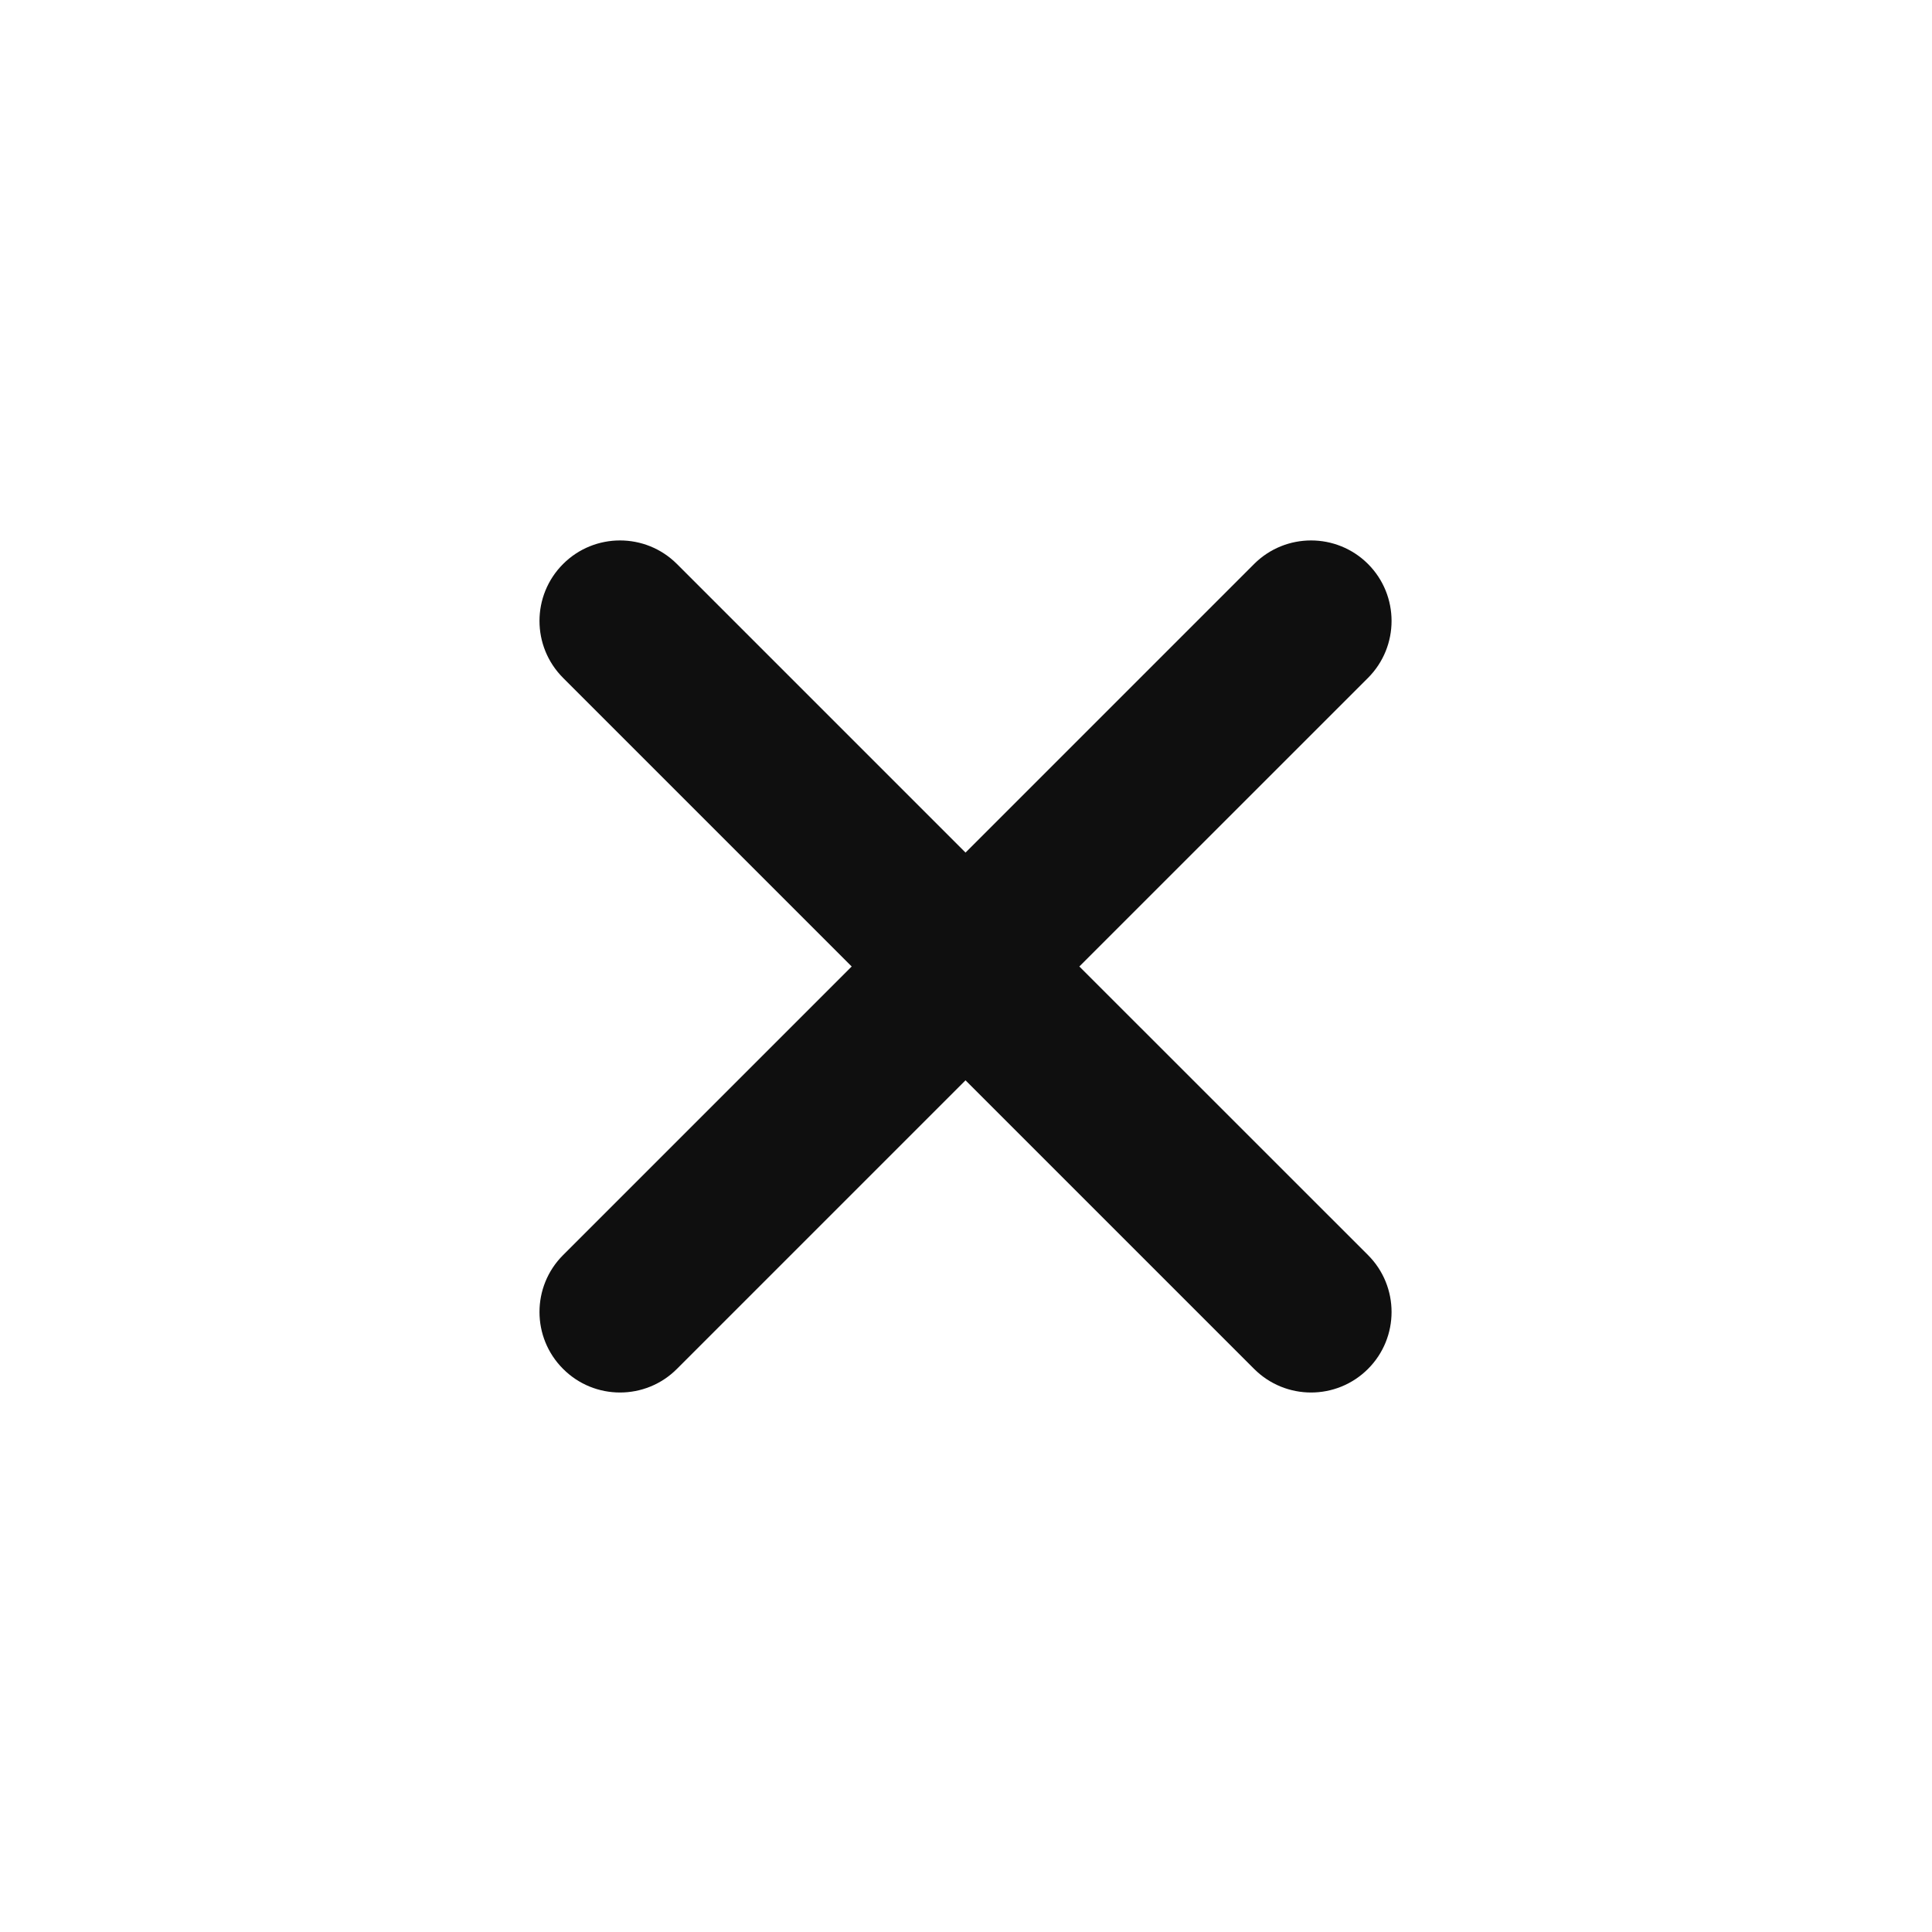
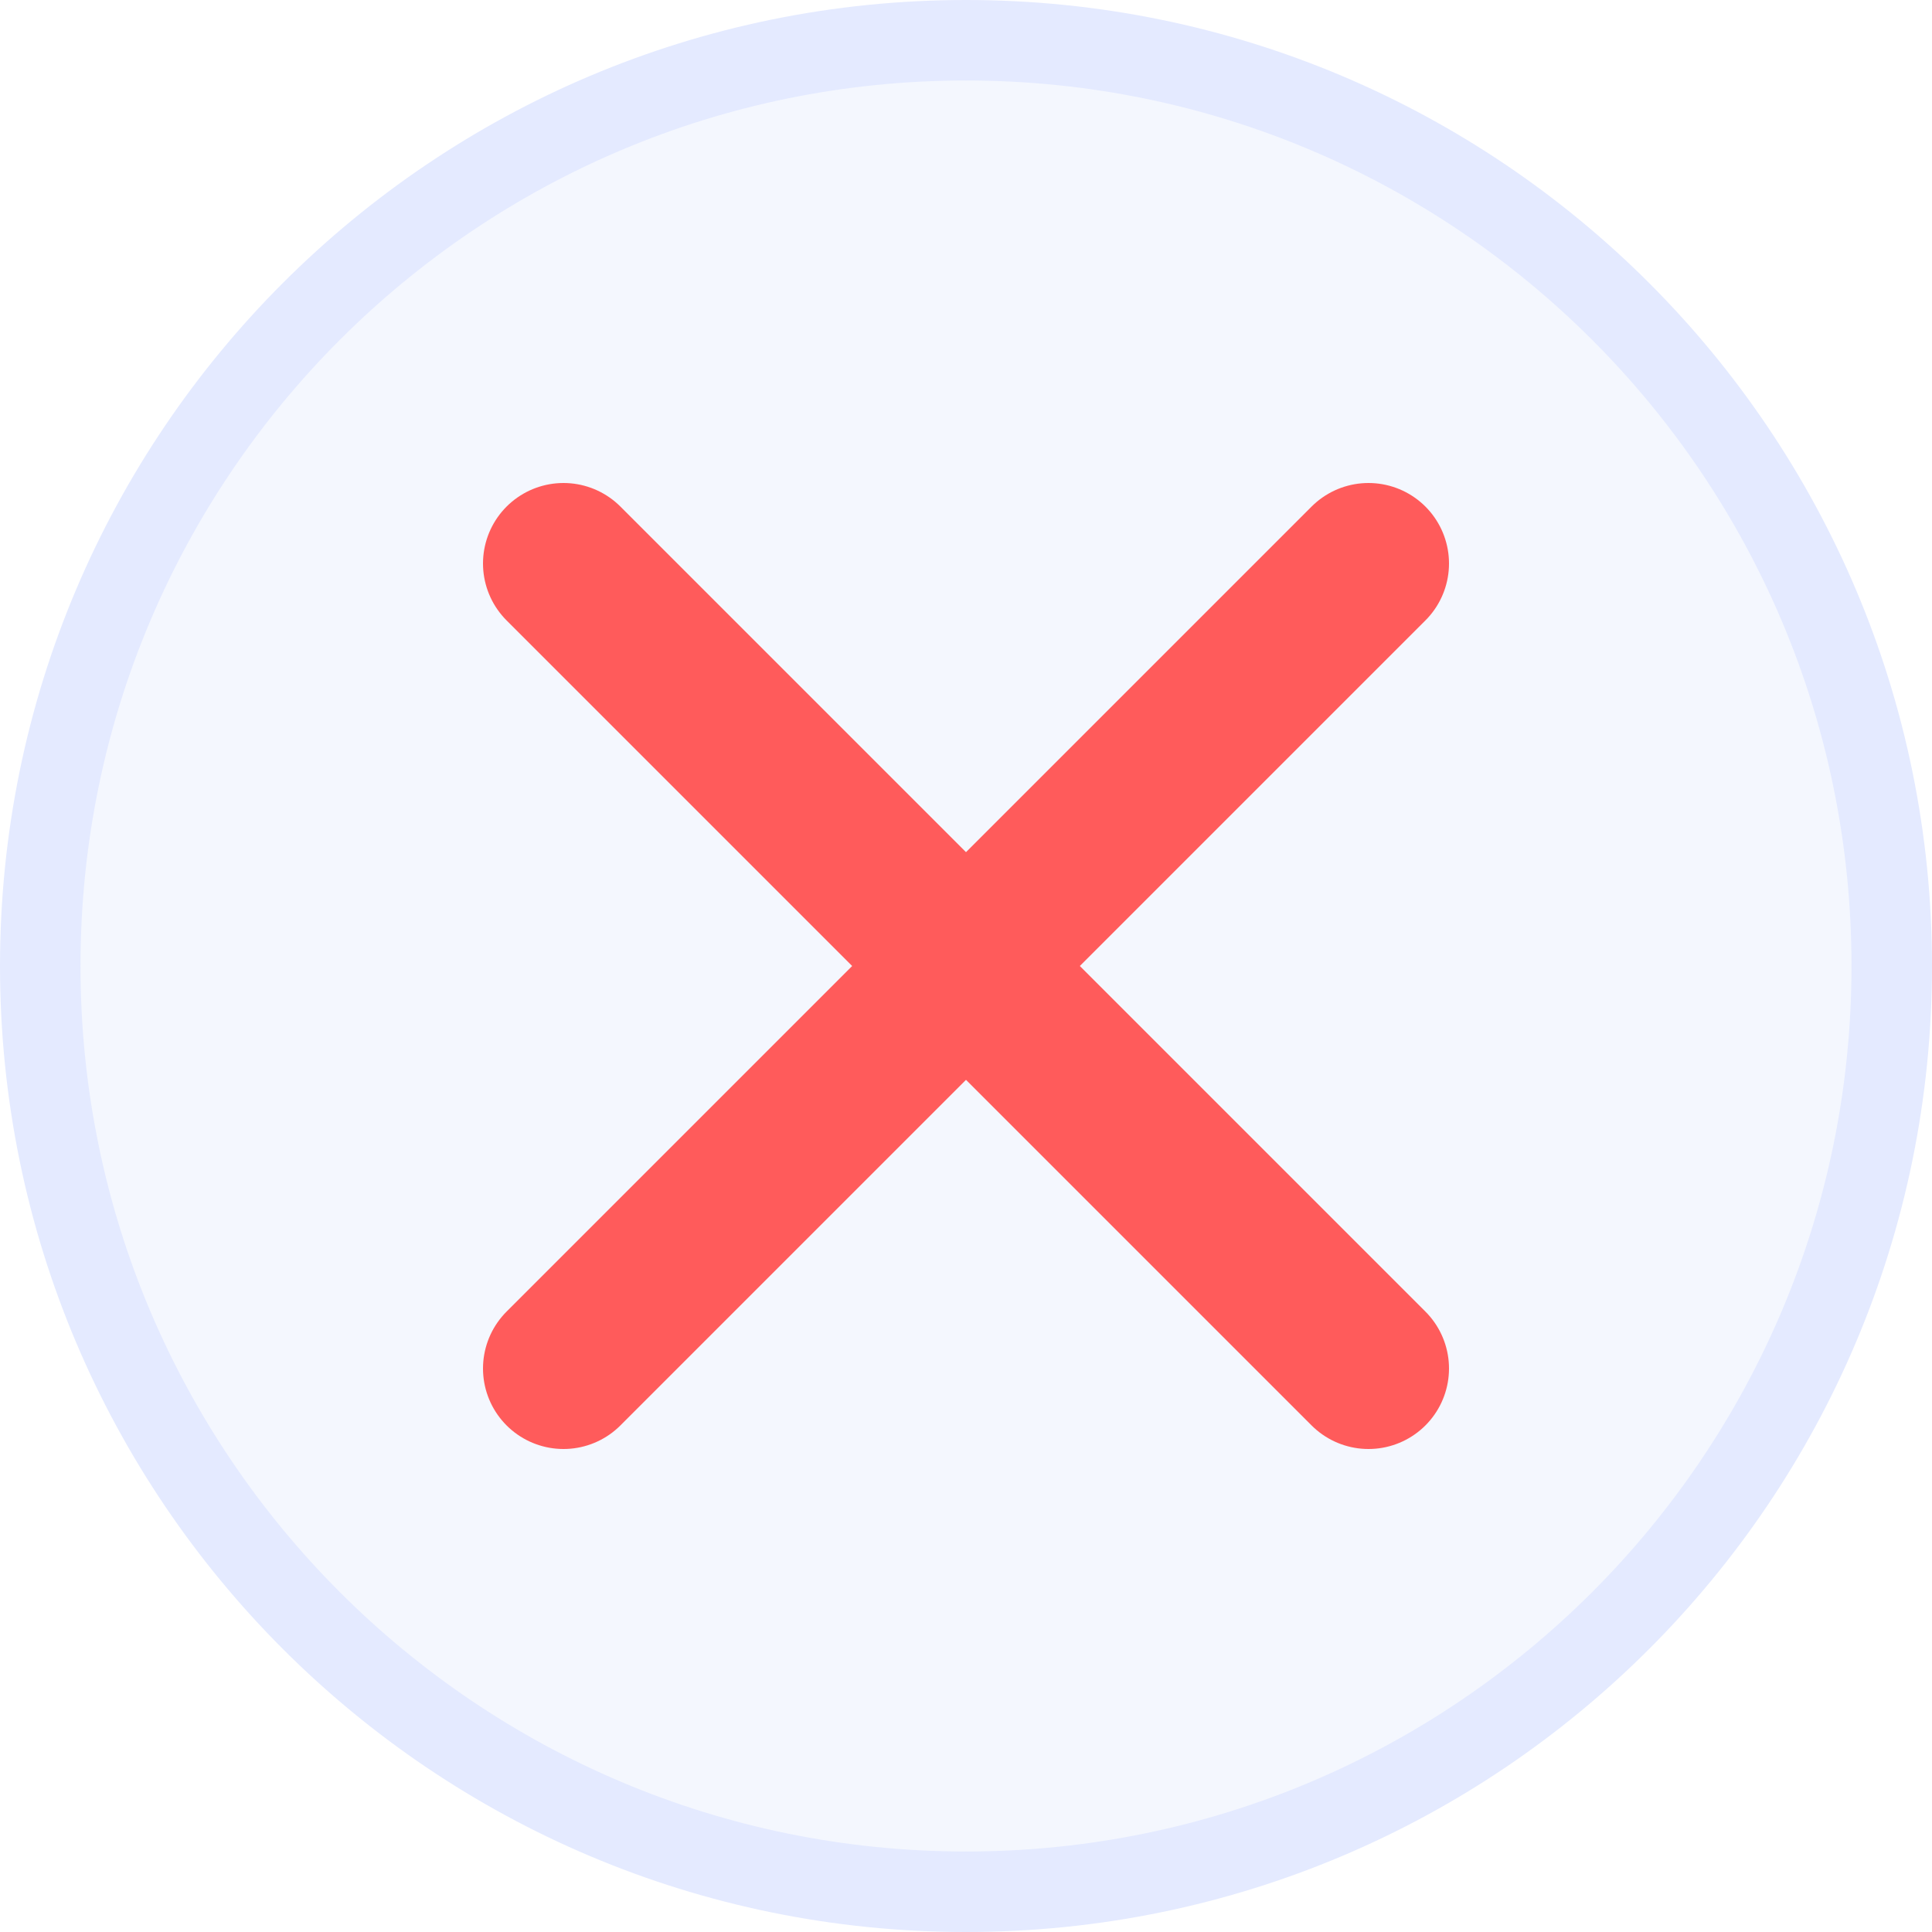
- <svg xmlns="http://www.w3.org/2000/svg" width="800px" height="800px" viewBox="0 0 24 24" fill="none">
-   <path d="M6.995 7.006C6.604 7.397 6.604 8.03 6.995 8.421L10.58 12.006L6.995 15.591C6.604 15.981 6.604 16.615 6.995 17.005C7.385 17.396 8.019 17.396 8.409 17.005L11.994 13.42L15.579 17.005C15.97 17.396 16.603 17.396 16.994 17.005C17.384 16.615 17.384 15.981 16.994 15.591L13.408 12.006L16.994 8.421C17.384 8.03 17.384 7.397 16.994 7.006C16.603 6.616 15.97 6.616 15.579 7.006L11.994 10.591L8.409 7.006C8.019 6.616 7.385 6.616 6.995 7.006Z" fill="#0F0F0F" />
+ <svg xmlns="http://www.w3.org/2000/svg" width="24" height="24" viewBox="0 0 24 24" fill="none">
+   <rect x="0.5" y="0.5" width="23" height="23" rx="11.5" fill="#F4F7FE" />
+   <rect x="0.5" y="0.5" width="23" height="23" rx="11.5" stroke="#E4EAFF" />
+   <path d="M17 7L7 17M7 7L17 17" stroke="#FF5B5B" stroke-width="2" stroke-linecap="round" stroke-linejoin="round" />
</svg>
